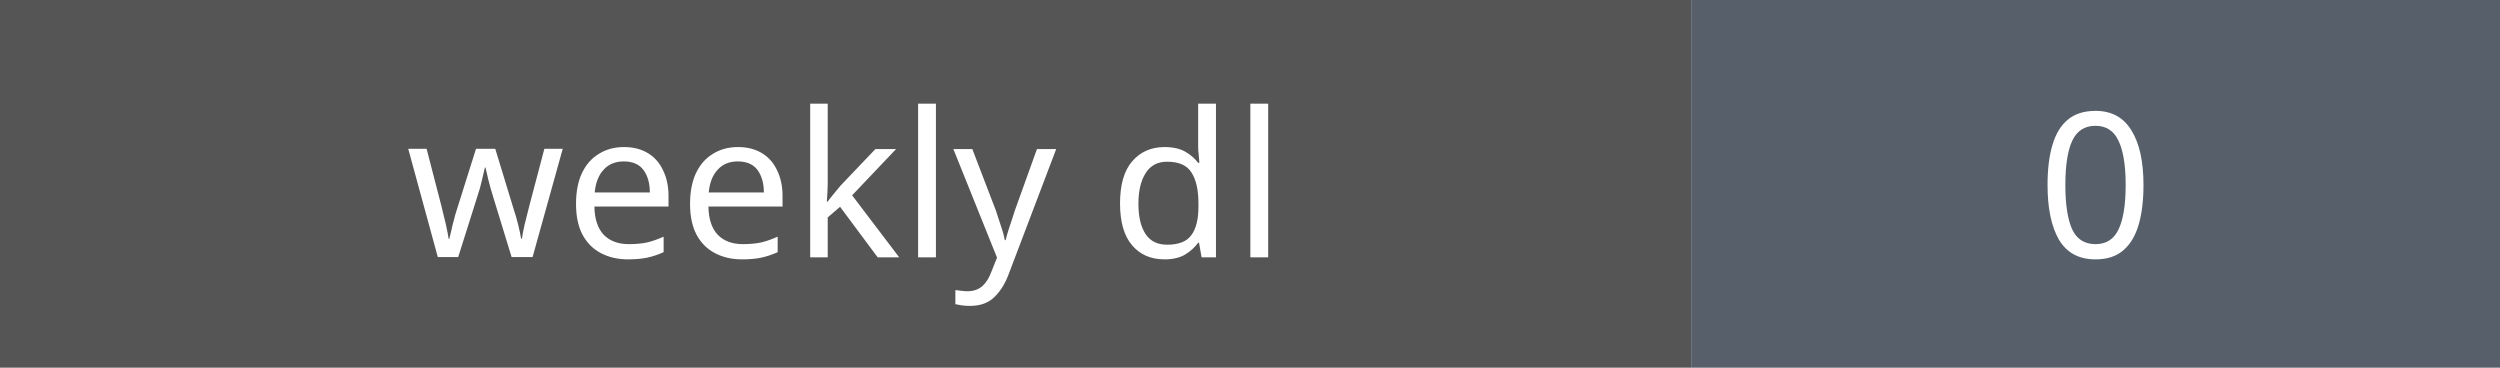
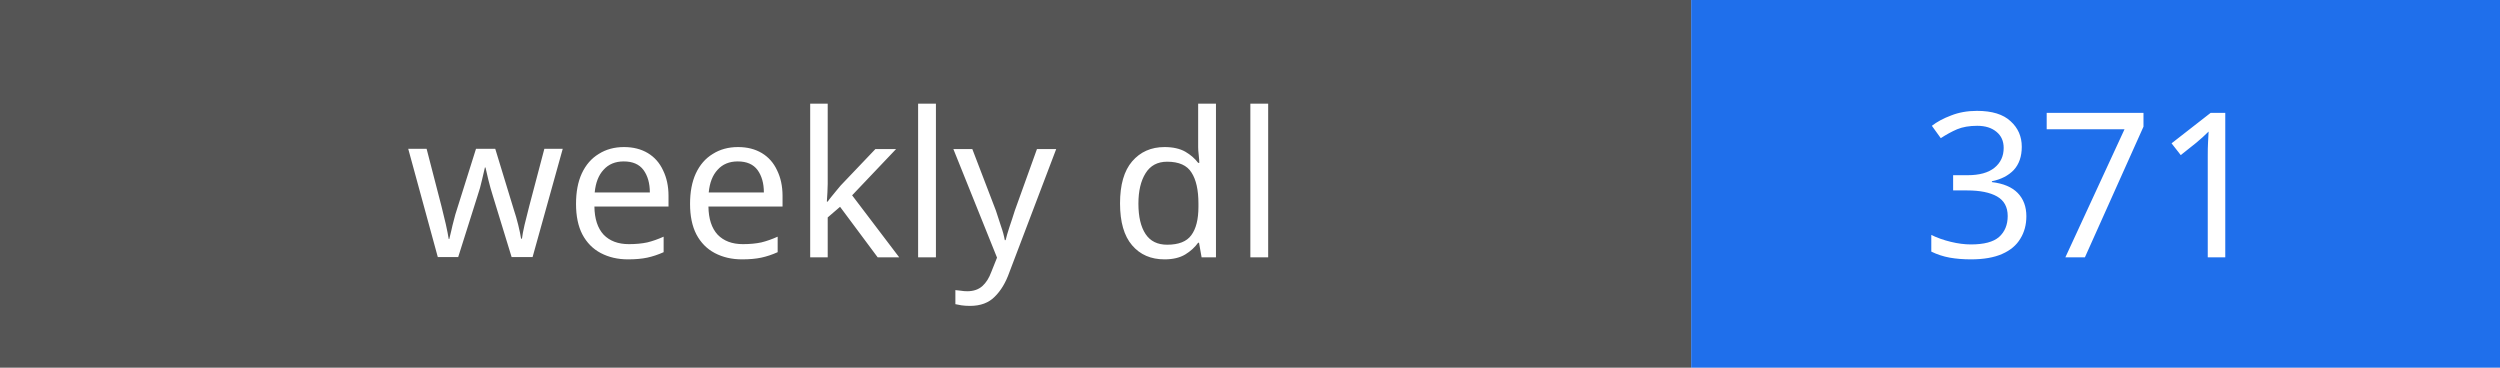
- <svg xmlns="http://www.w3.org/2000/svg" width="136" height="20" role="img" aria-label="weekly downloads: 0">
+ <svg xmlns="http://www.w3.org/2000/svg" width="136" height="20" role="img" aria-label="weekly downloads: 371">
  <rect width="92" height="20" fill="#555" />
-   <rect x="92" width="44" height="20" fill="#57606a" />
+   <rect x="92" width="44" height="20" fill="#1f6feb" />
  <g fill="#fff" font-family="Verdana,Geneva,sans-serif" font-size="11" text-anchor="middle">
    <text x="46" y="14">weekly dl</text>
-     <text x="114" y="14">0</text>
+     <text x="114" y="14">371</text>
  </g>
</svg>
